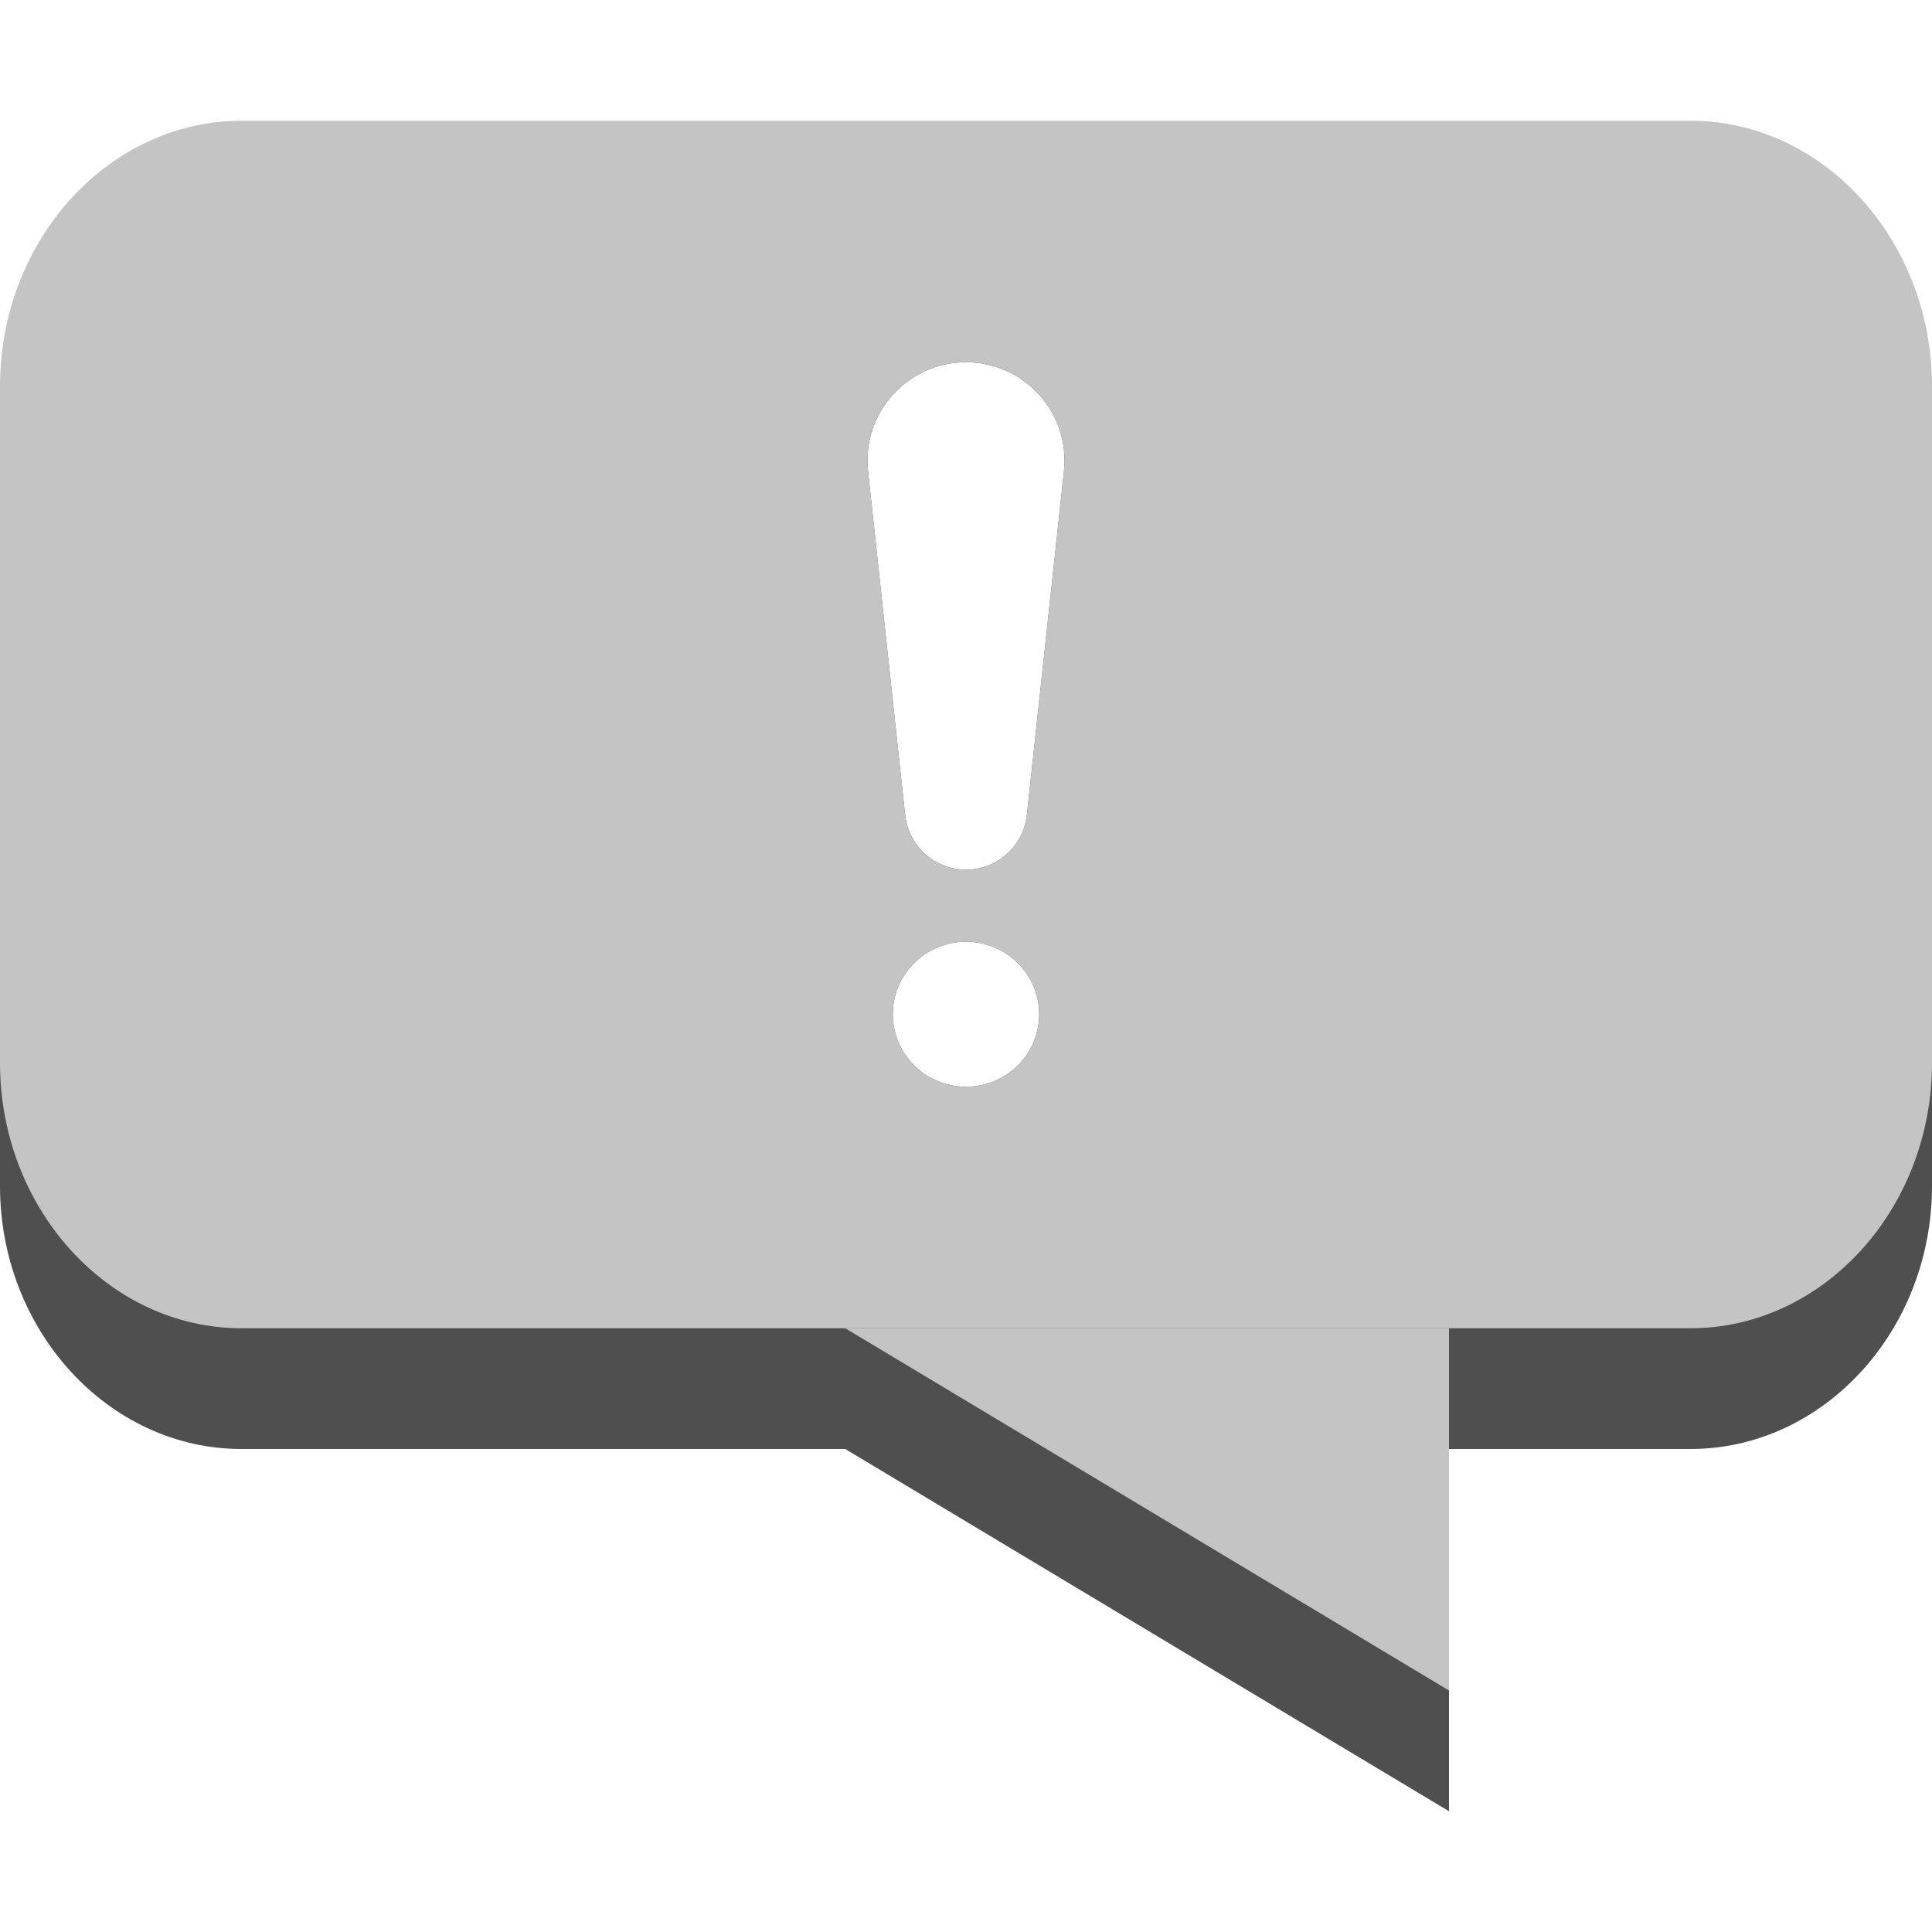
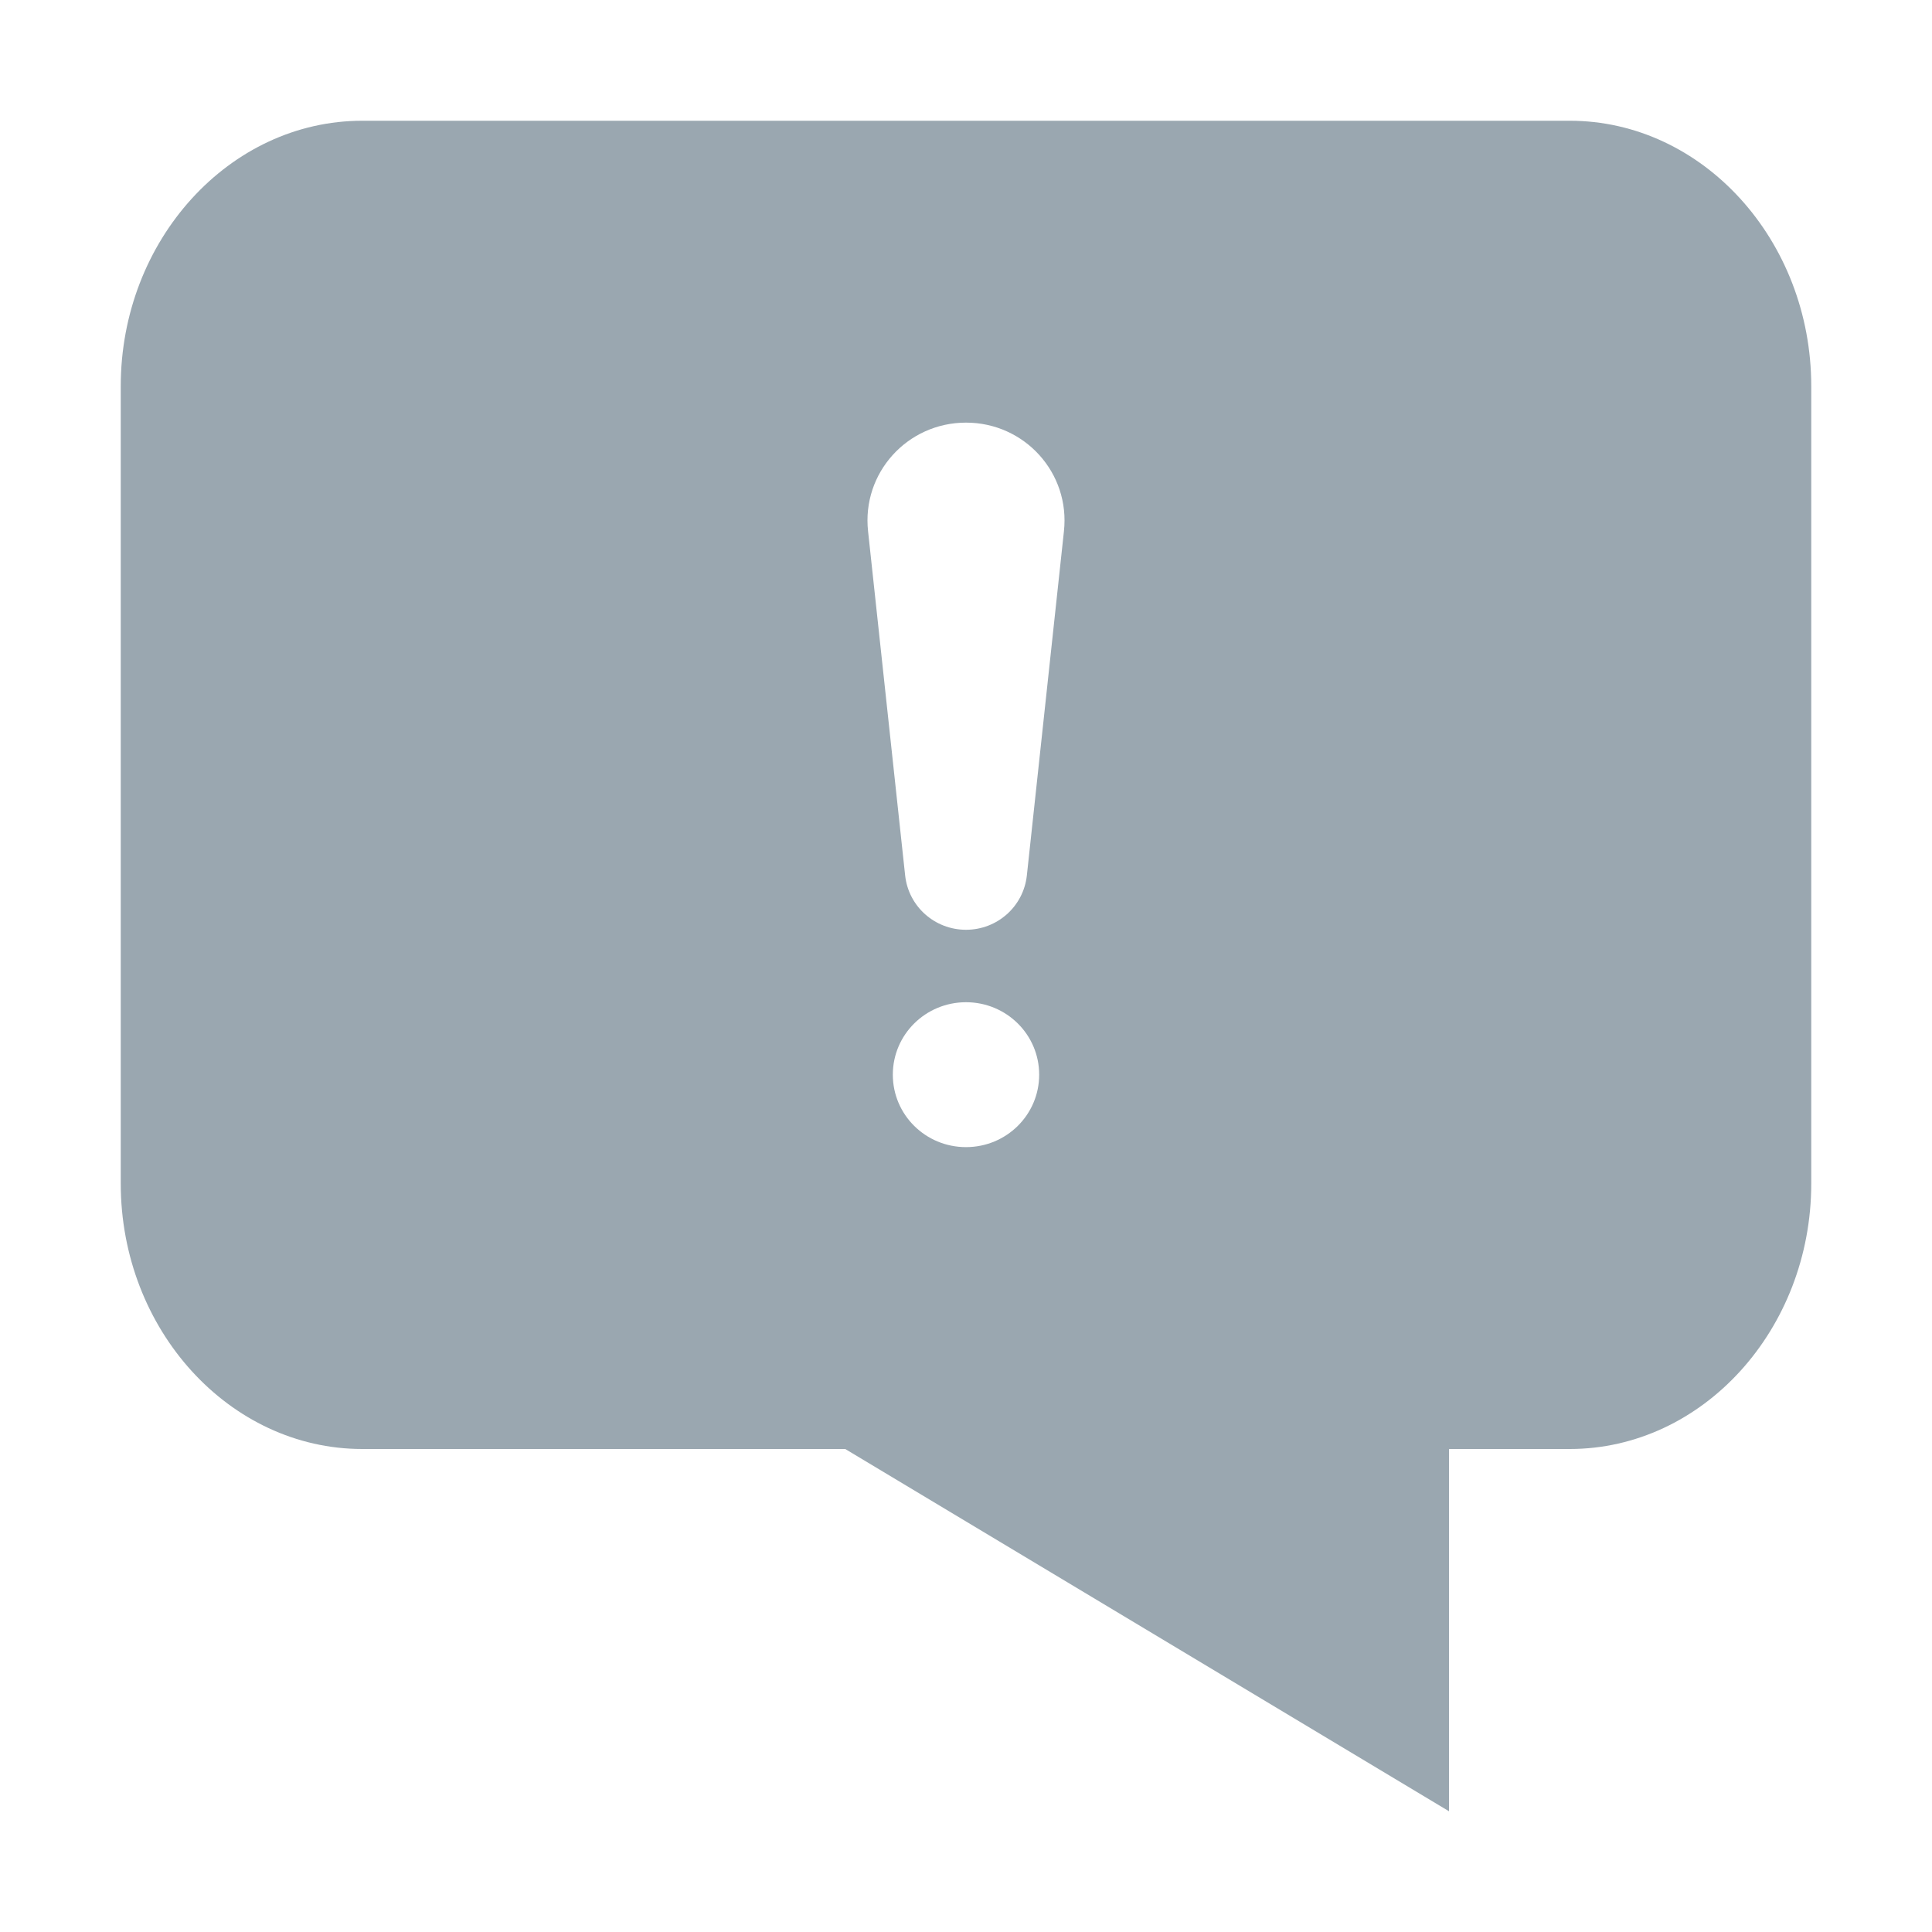
<svg xmlns="http://www.w3.org/2000/svg" width="16" height="16" viewBox="0 0 16 16" fill="none">
-   <path fill-rule="evenodd" clip-rule="evenodd" d="M0 9.822C0 11.02 0.9 12 2 12H14C15.1 12 16 11.02 16 9.822V4.267C16 3.069 15.1 2.089 14 2.089H2C0.9 2.089 0 3.069 0 4.267V9.822ZM8 7.202C7.741 7.202 7.524 7.007 7.496 6.75L7.189 3.904C7.136 3.421 7.514 3 8 3C8.486 3 8.864 3.421 8.811 3.904L8.504 6.75C8.476 7.007 8.259 7.202 8 7.202ZM8.606 8.4C8.606 8.731 8.335 9 8 9C7.665 9 7.394 8.731 7.394 8.4C7.394 8.068 7.665 7.799 8 7.799C8.335 7.799 8.606 8.068 8.606 8.4Z" fill="#4F4F4F" />
-   <path d="M12 15L7 12H12V15Z" fill="#4F4F4F" />
-   <path d="M12 14L7 11H12V14Z" fill="#C4C4C4" />
-   <path fill-rule="evenodd" clip-rule="evenodd" d="M0 8.802C0 10.011 0.9 11 2 11H14C15.1 11 16 10.011 16 8.802V3.198C16 1.989 15.1 1 14 1H2C0.9 1 0 1.989 0 3.198V8.802ZM8 7.202C7.741 7.202 7.524 7.007 7.496 6.75L7.189 3.904C7.136 3.421 7.514 3 8 3C8.486 3 8.864 3.421 8.811 3.904L8.504 6.75C8.476 7.007 8.259 7.202 8 7.202ZM8.606 8.4C8.606 8.731 8.335 9 8 9C7.665 9 7.394 8.731 7.394 8.4C7.394 8.068 7.665 7.799 8 7.799C8.335 7.799 8.606 8.068 8.606 8.4Z" fill="#C4C4C4" />
+   <path d="M12 15L7 12H12V15Z" fill="#9AA7B0" />
+   <path fill-rule="evenodd" clip-rule="evenodd" d="M1 9.802C1 11.011 1.9 12 3 12H13C14.1 12 15 11.011 15 9.802V3.198C15 1.989 14.1 1 13 1H3C1.9 1 1 1.989 1 3.198V9.802ZM8 7.7C7.741 7.7 7.524 7.507 7.496 7.25L7.189 4.4C7.136 3.917 7.514 3.5 8 3.5C8.486 3.5 8.864 3.917 8.811 4.4L8.504 7.25C8.476 7.507 8.259 7.7 8 7.7ZM8.606 8.9C8.606 9.232 8.335 9.5 8 9.5C7.665 9.5 7.394 9.232 7.394 8.9C7.394 8.568 7.665 8.3 8 8.3C8.335 8.3 8.606 8.568 8.606 8.9Z" fill="#9AA7B0" />
</svg>
